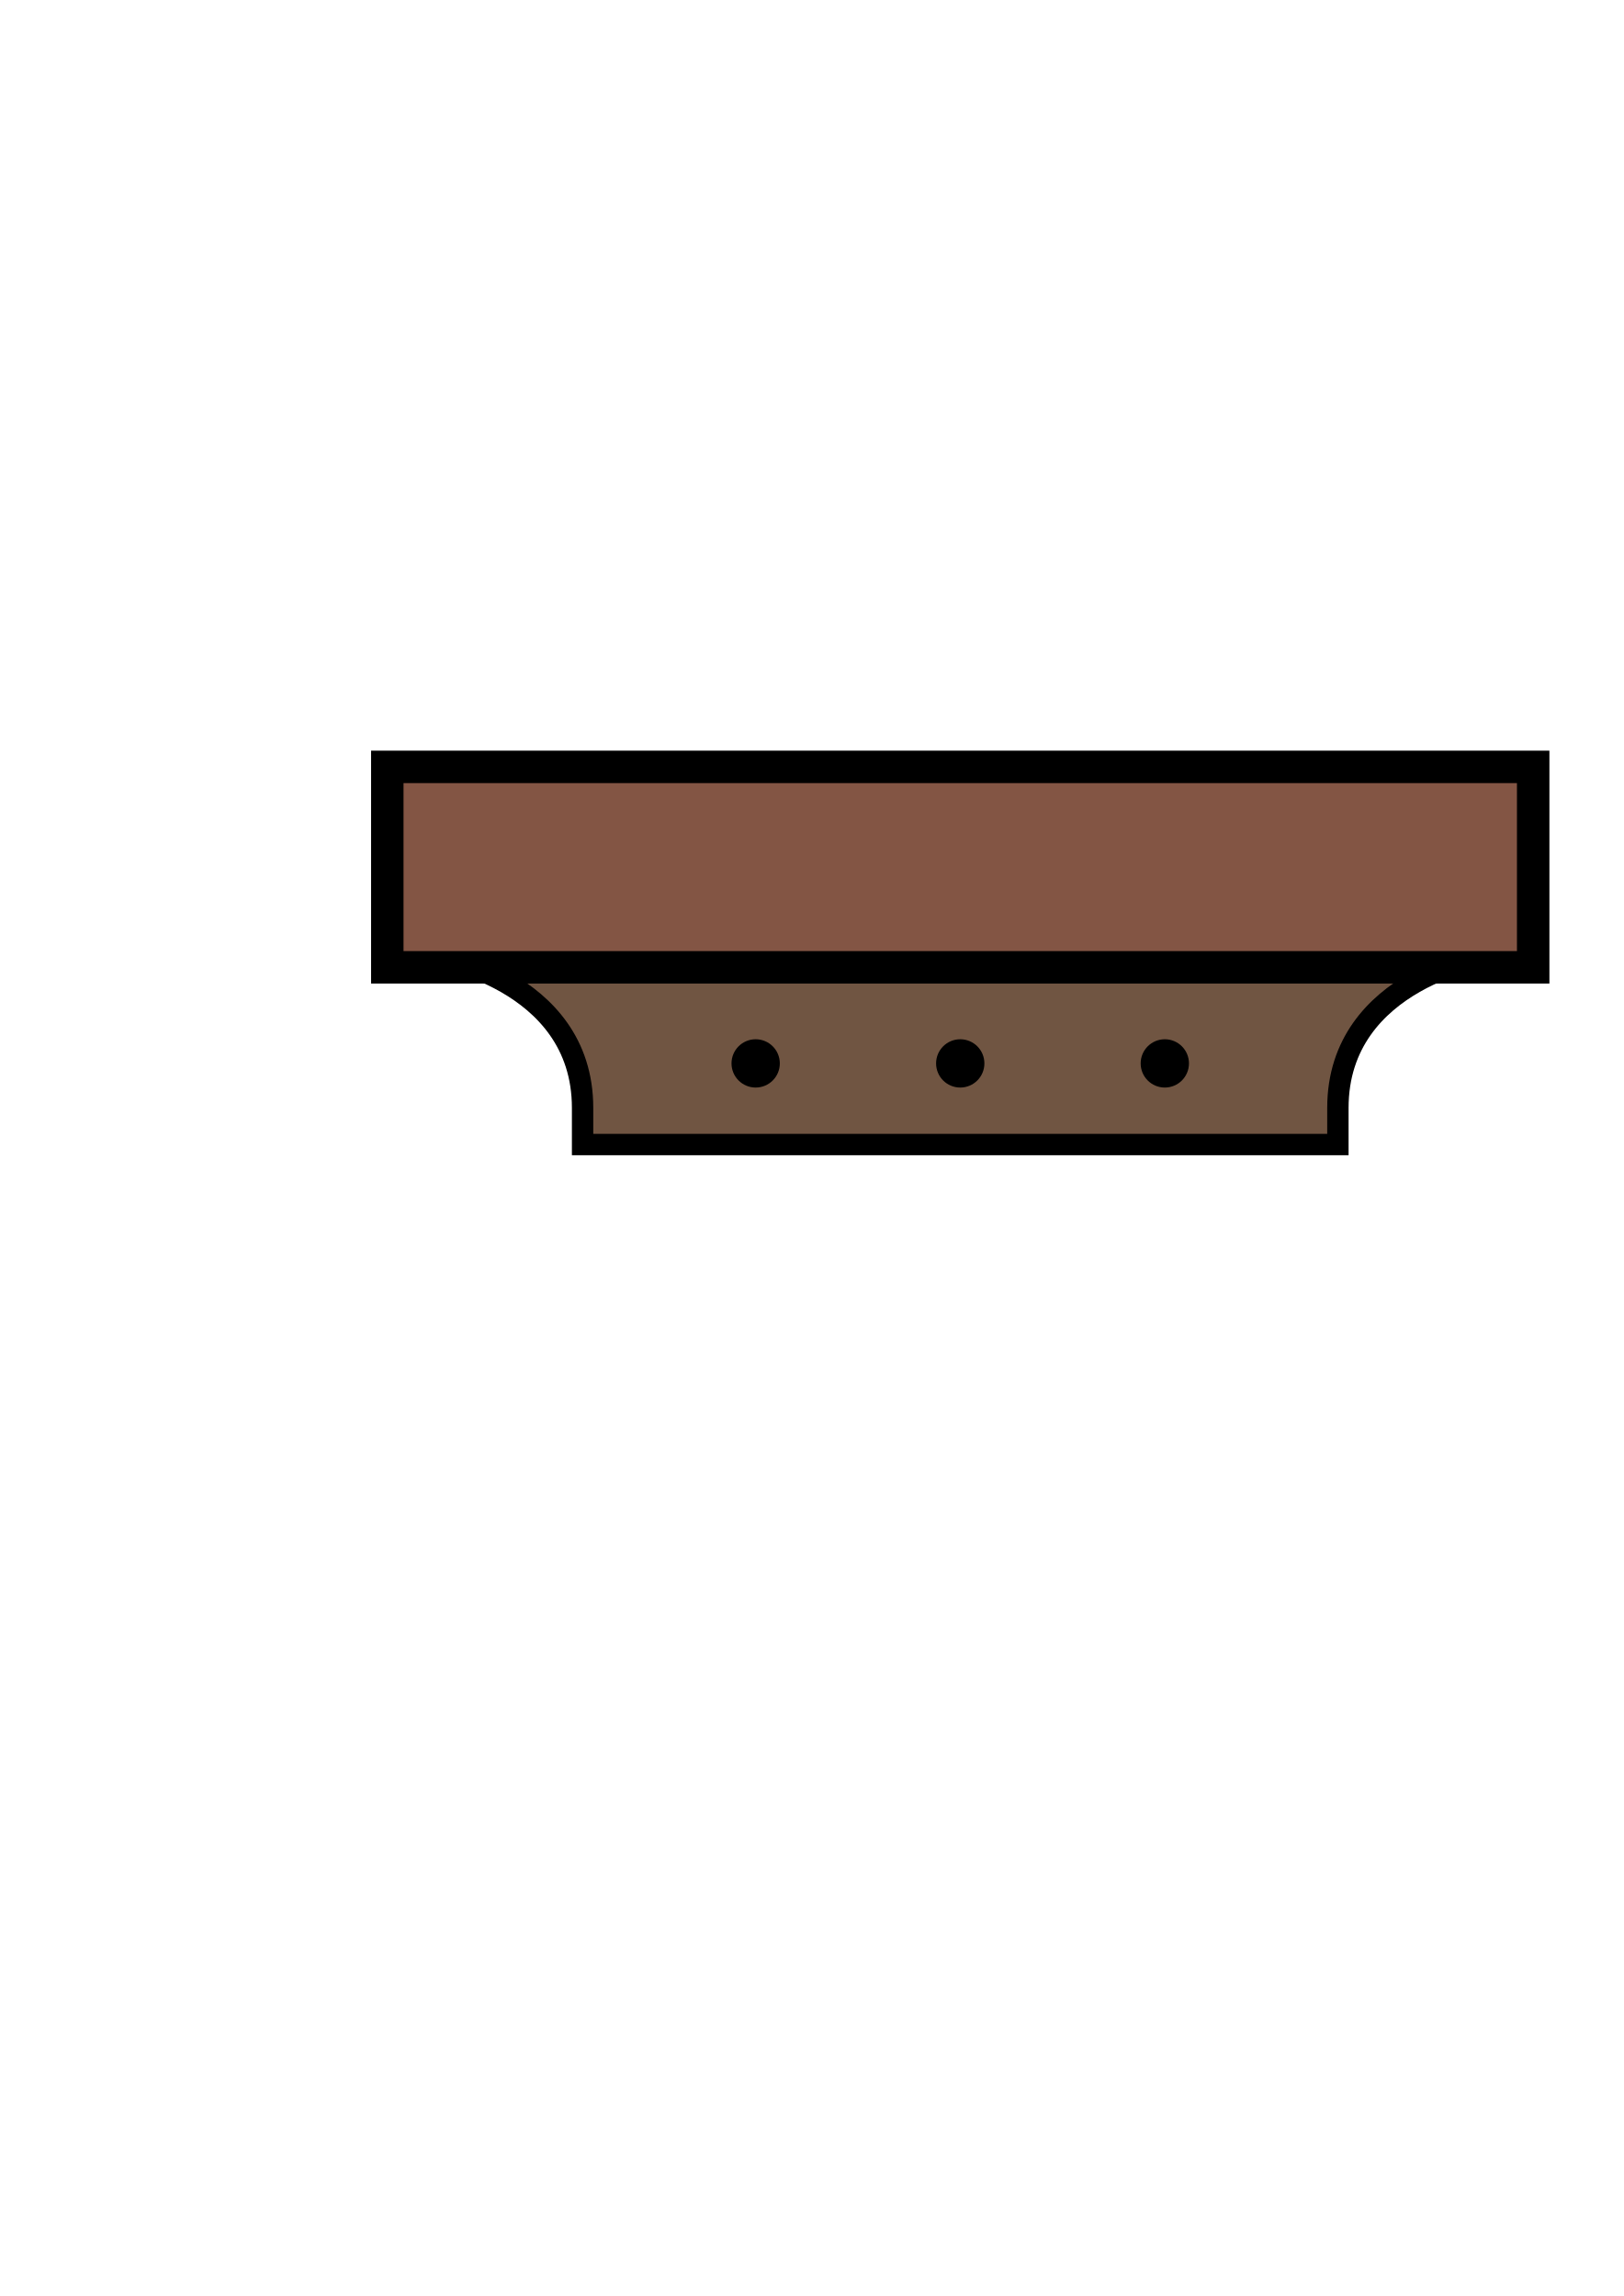
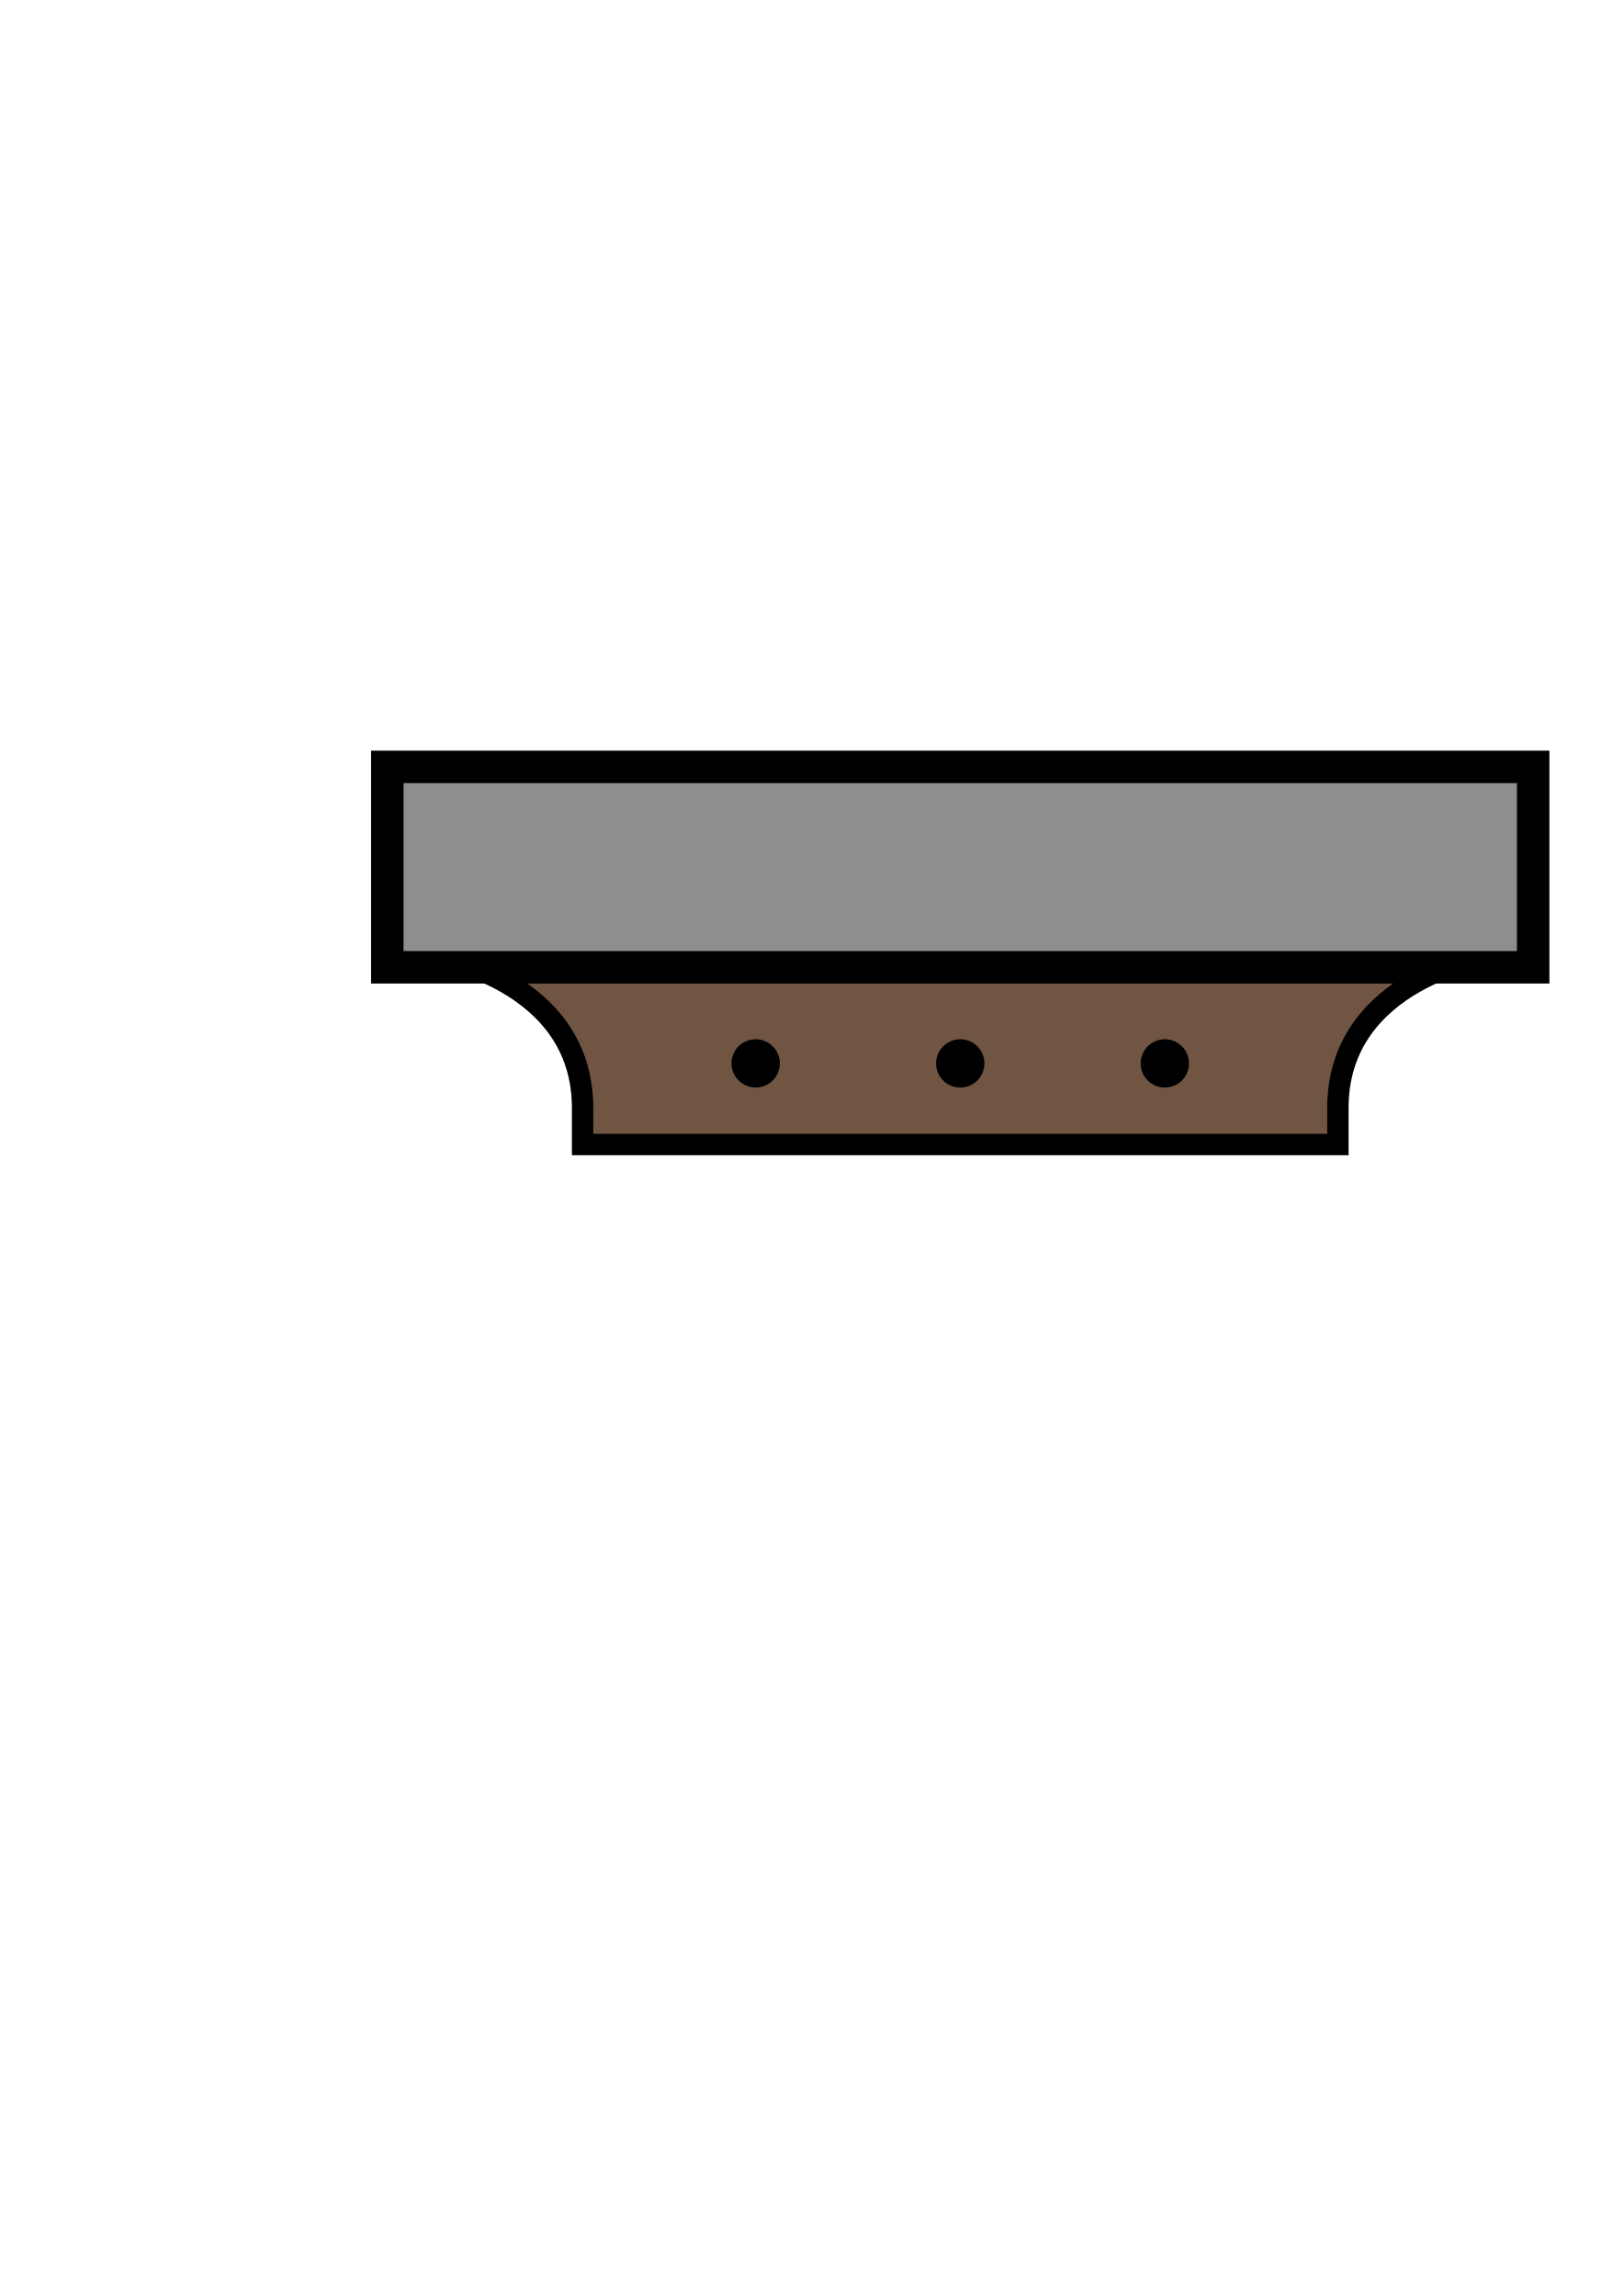
<svg xmlns="http://www.w3.org/2000/svg" width="210mm" height="297mm" viewBox="0 0 210 297" version="1.1" id="svg8">
  <defs id="defs2" />
  <g id="layer1">
-     <g id="g1487">
-       <path style="fill:#705542;fill-opacity:1;stroke:#000000;stroke-width:2.763;stroke-linecap:butt;stroke-linejoin:miter;stroke-miterlimit:4;stroke-dasharray:none;stroke-opacity:1" d="m 192.853,123.556 c 0,0 -19.818,2.882 -19.818,19.762 v 4.735 H 124.192 75.348 v -4.735 c 0,-16.88 -19.818,-19.762 -19.818,-19.762" id="path1467" />
-       <circle r="3.124" cy="137.557" cx="124.192" id="path1471" style="fill:#000000;fill-opacity:1;stroke-width:2.8;stroke-miterlimit:4;stroke-dasharray:none" />
-       <circle style="fill:#000000;fill-opacity:1;stroke-width:2.8;stroke-miterlimit:4;stroke-dasharray:none" id="circle1473" cx="150.65" cy="137.557" r="3.124" />
-       <circle r="3.124" cy="137.557" cx="97.733" id="circle1475" style="fill:#000000;fill-opacity:1;stroke-width:2.8;stroke-miterlimit:4;stroke-dasharray:none" />
-     </g>
-     <rect style="opacity:1;fill:#835544;fill-opacity:1;stroke:#000000;stroke-width:4.197;stroke-linejoin:miter;stroke-miterlimit:4;stroke-dasharray:none;stroke-opacity:1" id="rect10" width="148.201" height="25.926" x="50.091" y="99.201" ry="12.963" rx="0" />
+     <path id="path1467" d="m 192.853,123.556 c 0,0 -19.818,2.882 -19.818,19.762 v 4.735 H 124.192 75.348 v -4.735 c 0,-16.88 -19.818,-19.762 -19.818,-19.762" style="fill:#705542;fill-opacity:1;stroke:#000000;stroke-width:2.763;stroke-linecap:butt;stroke-linejoin:miter;stroke-miterlimit:4;stroke-dasharray:none;stroke-opacity:1" />
+     <circle style="fill:#000000;fill-opacity:1;stroke-width:2.8;stroke-miterlimit:4;stroke-dasharray:none" id="path1471" cx="124.192" cy="137.557" r="3.124" />
+     <circle r="3.124" cy="137.557" cx="150.65" id="circle1473" style="fill:#000000;fill-opacity:1;stroke-width:2.8;stroke-miterlimit:4;stroke-dasharray:none" />
+     <circle style="fill:#000000;fill-opacity:1;stroke-width:2.8;stroke-miterlimit:4;stroke-dasharray:none" id="circle1475" cx="97.733" cy="137.557" r="3.124" />
+     <rect style="opacity:1;fill:#8e8e8c;fill-opacity:1;stroke:#000000;stroke-width:4.197;stroke-linejoin:miter;stroke-miterlimit:4;stroke-dasharray:none;stroke-opacity:1" id="rect10" width="148.201" height="25.926" x="50.091" y="99.201" ry="12.963" rx="0" />
  </g>
</svg>
